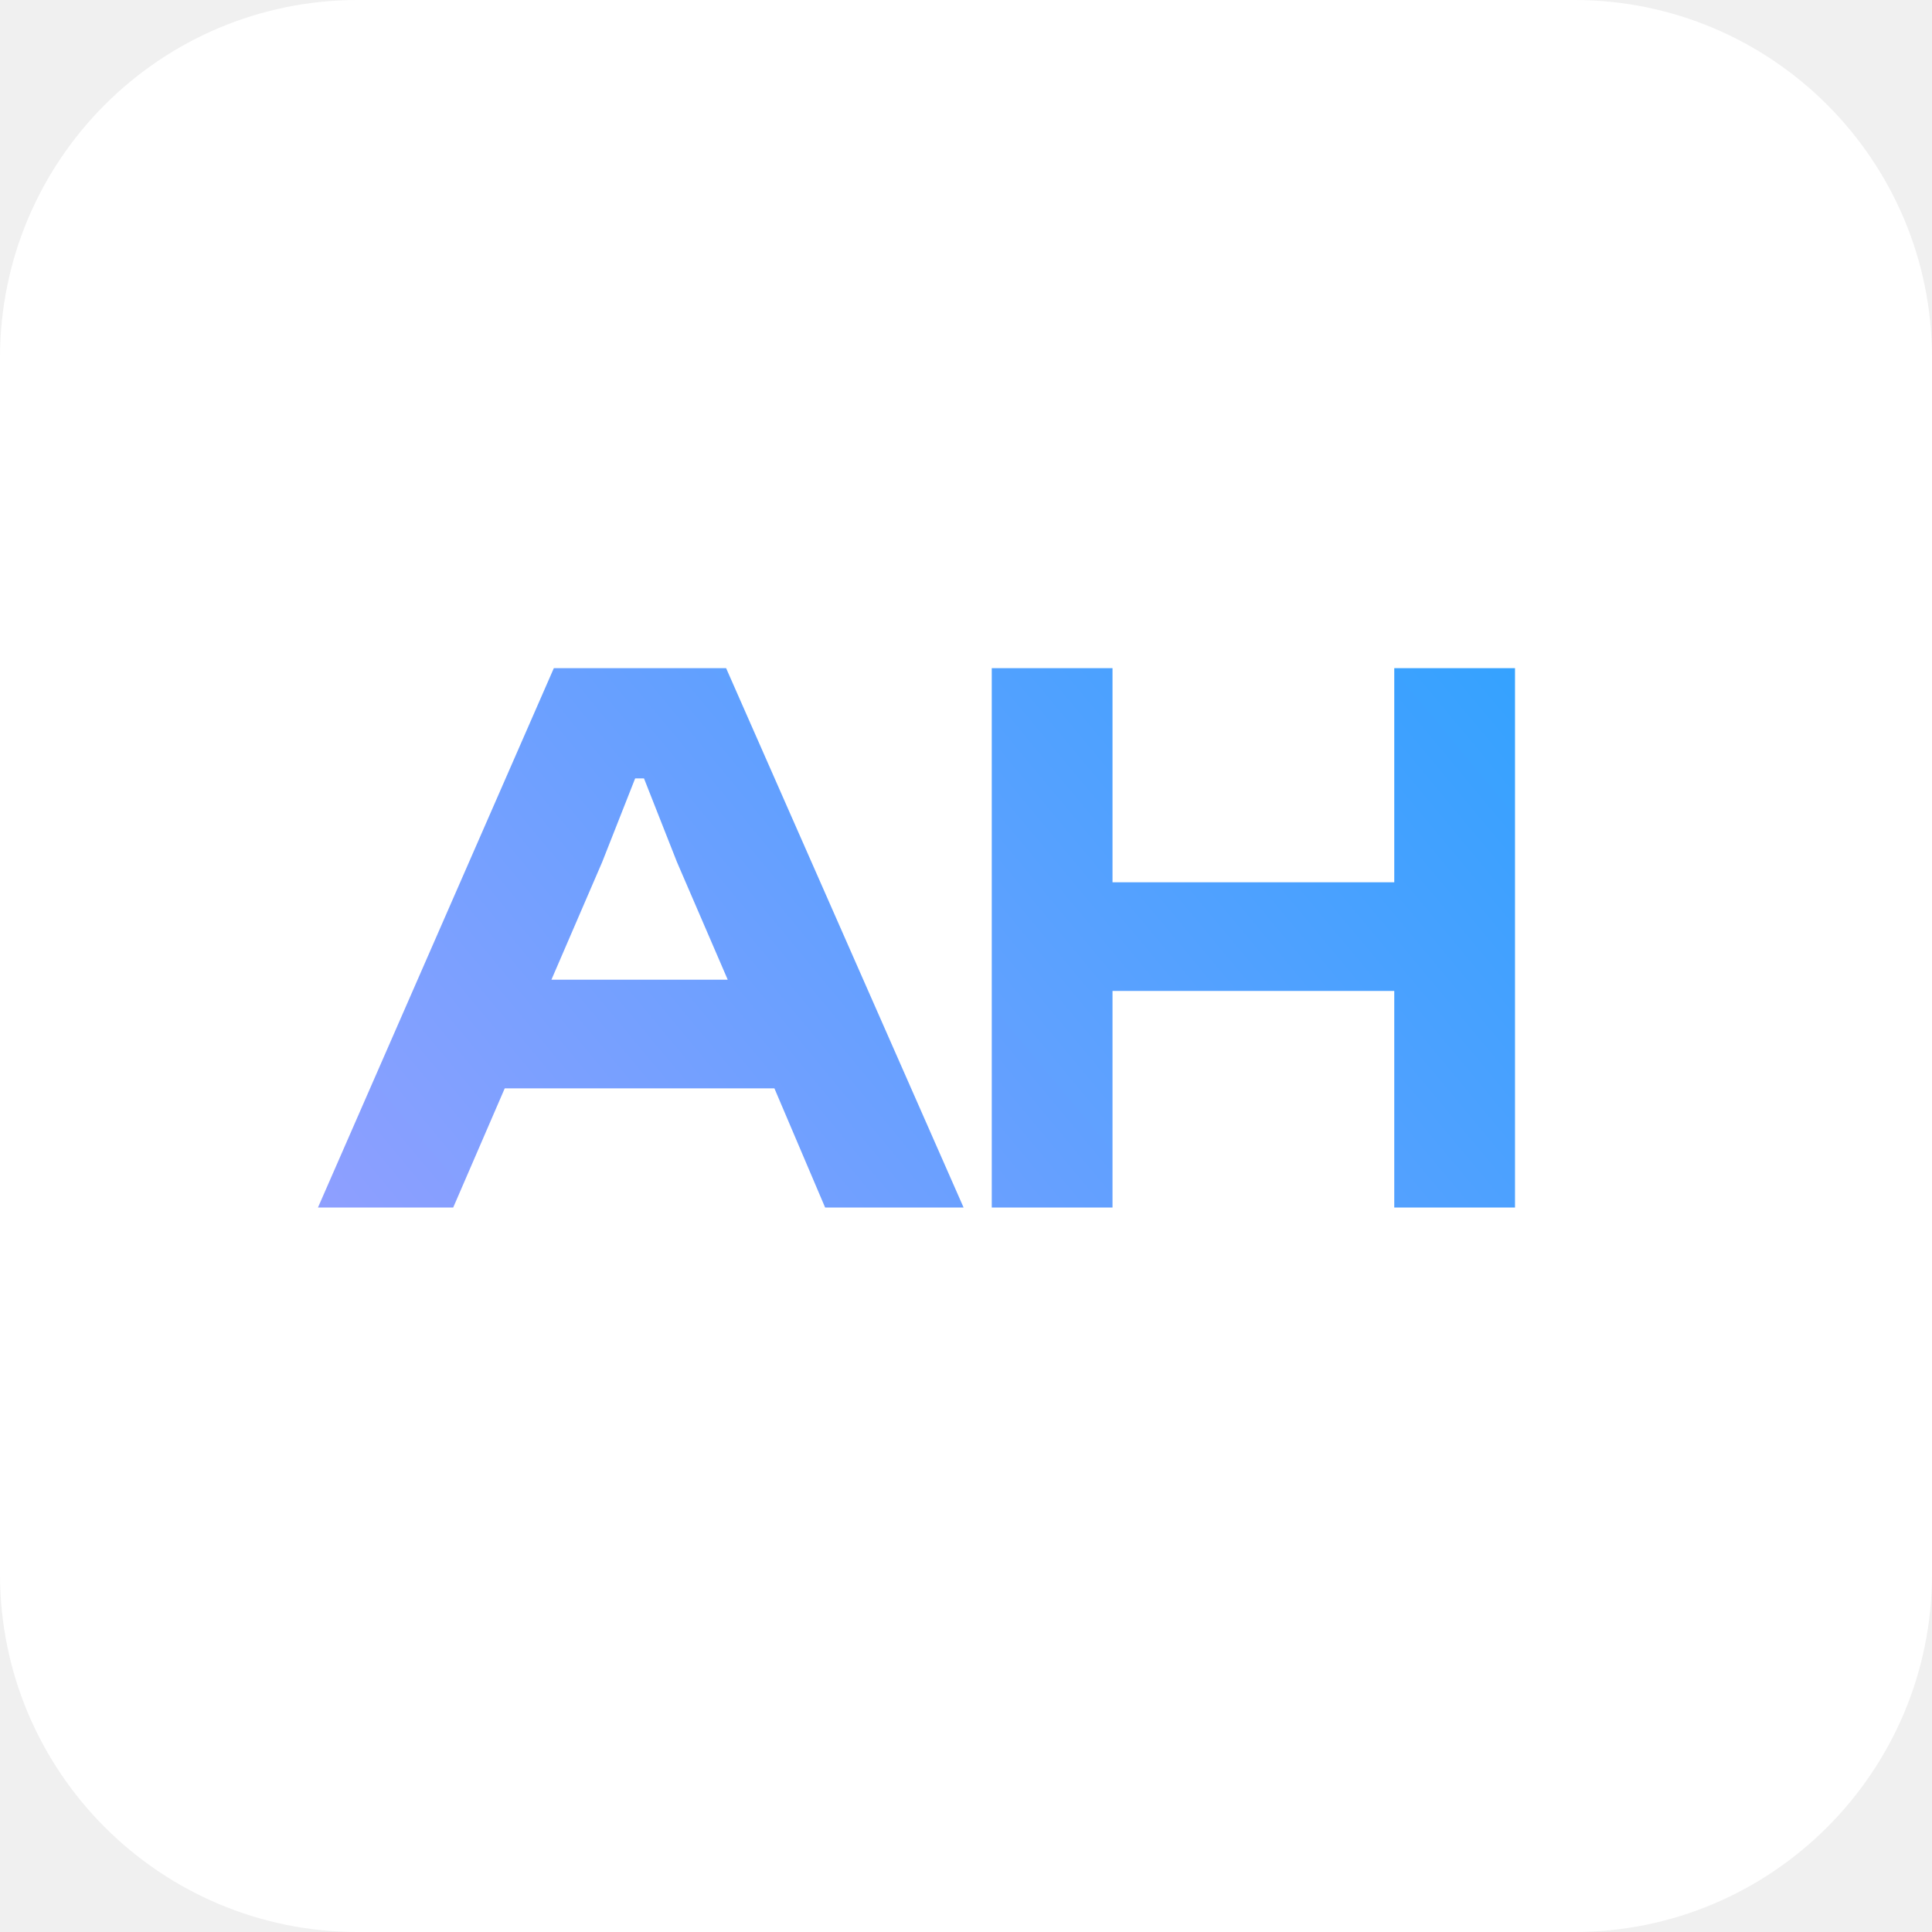
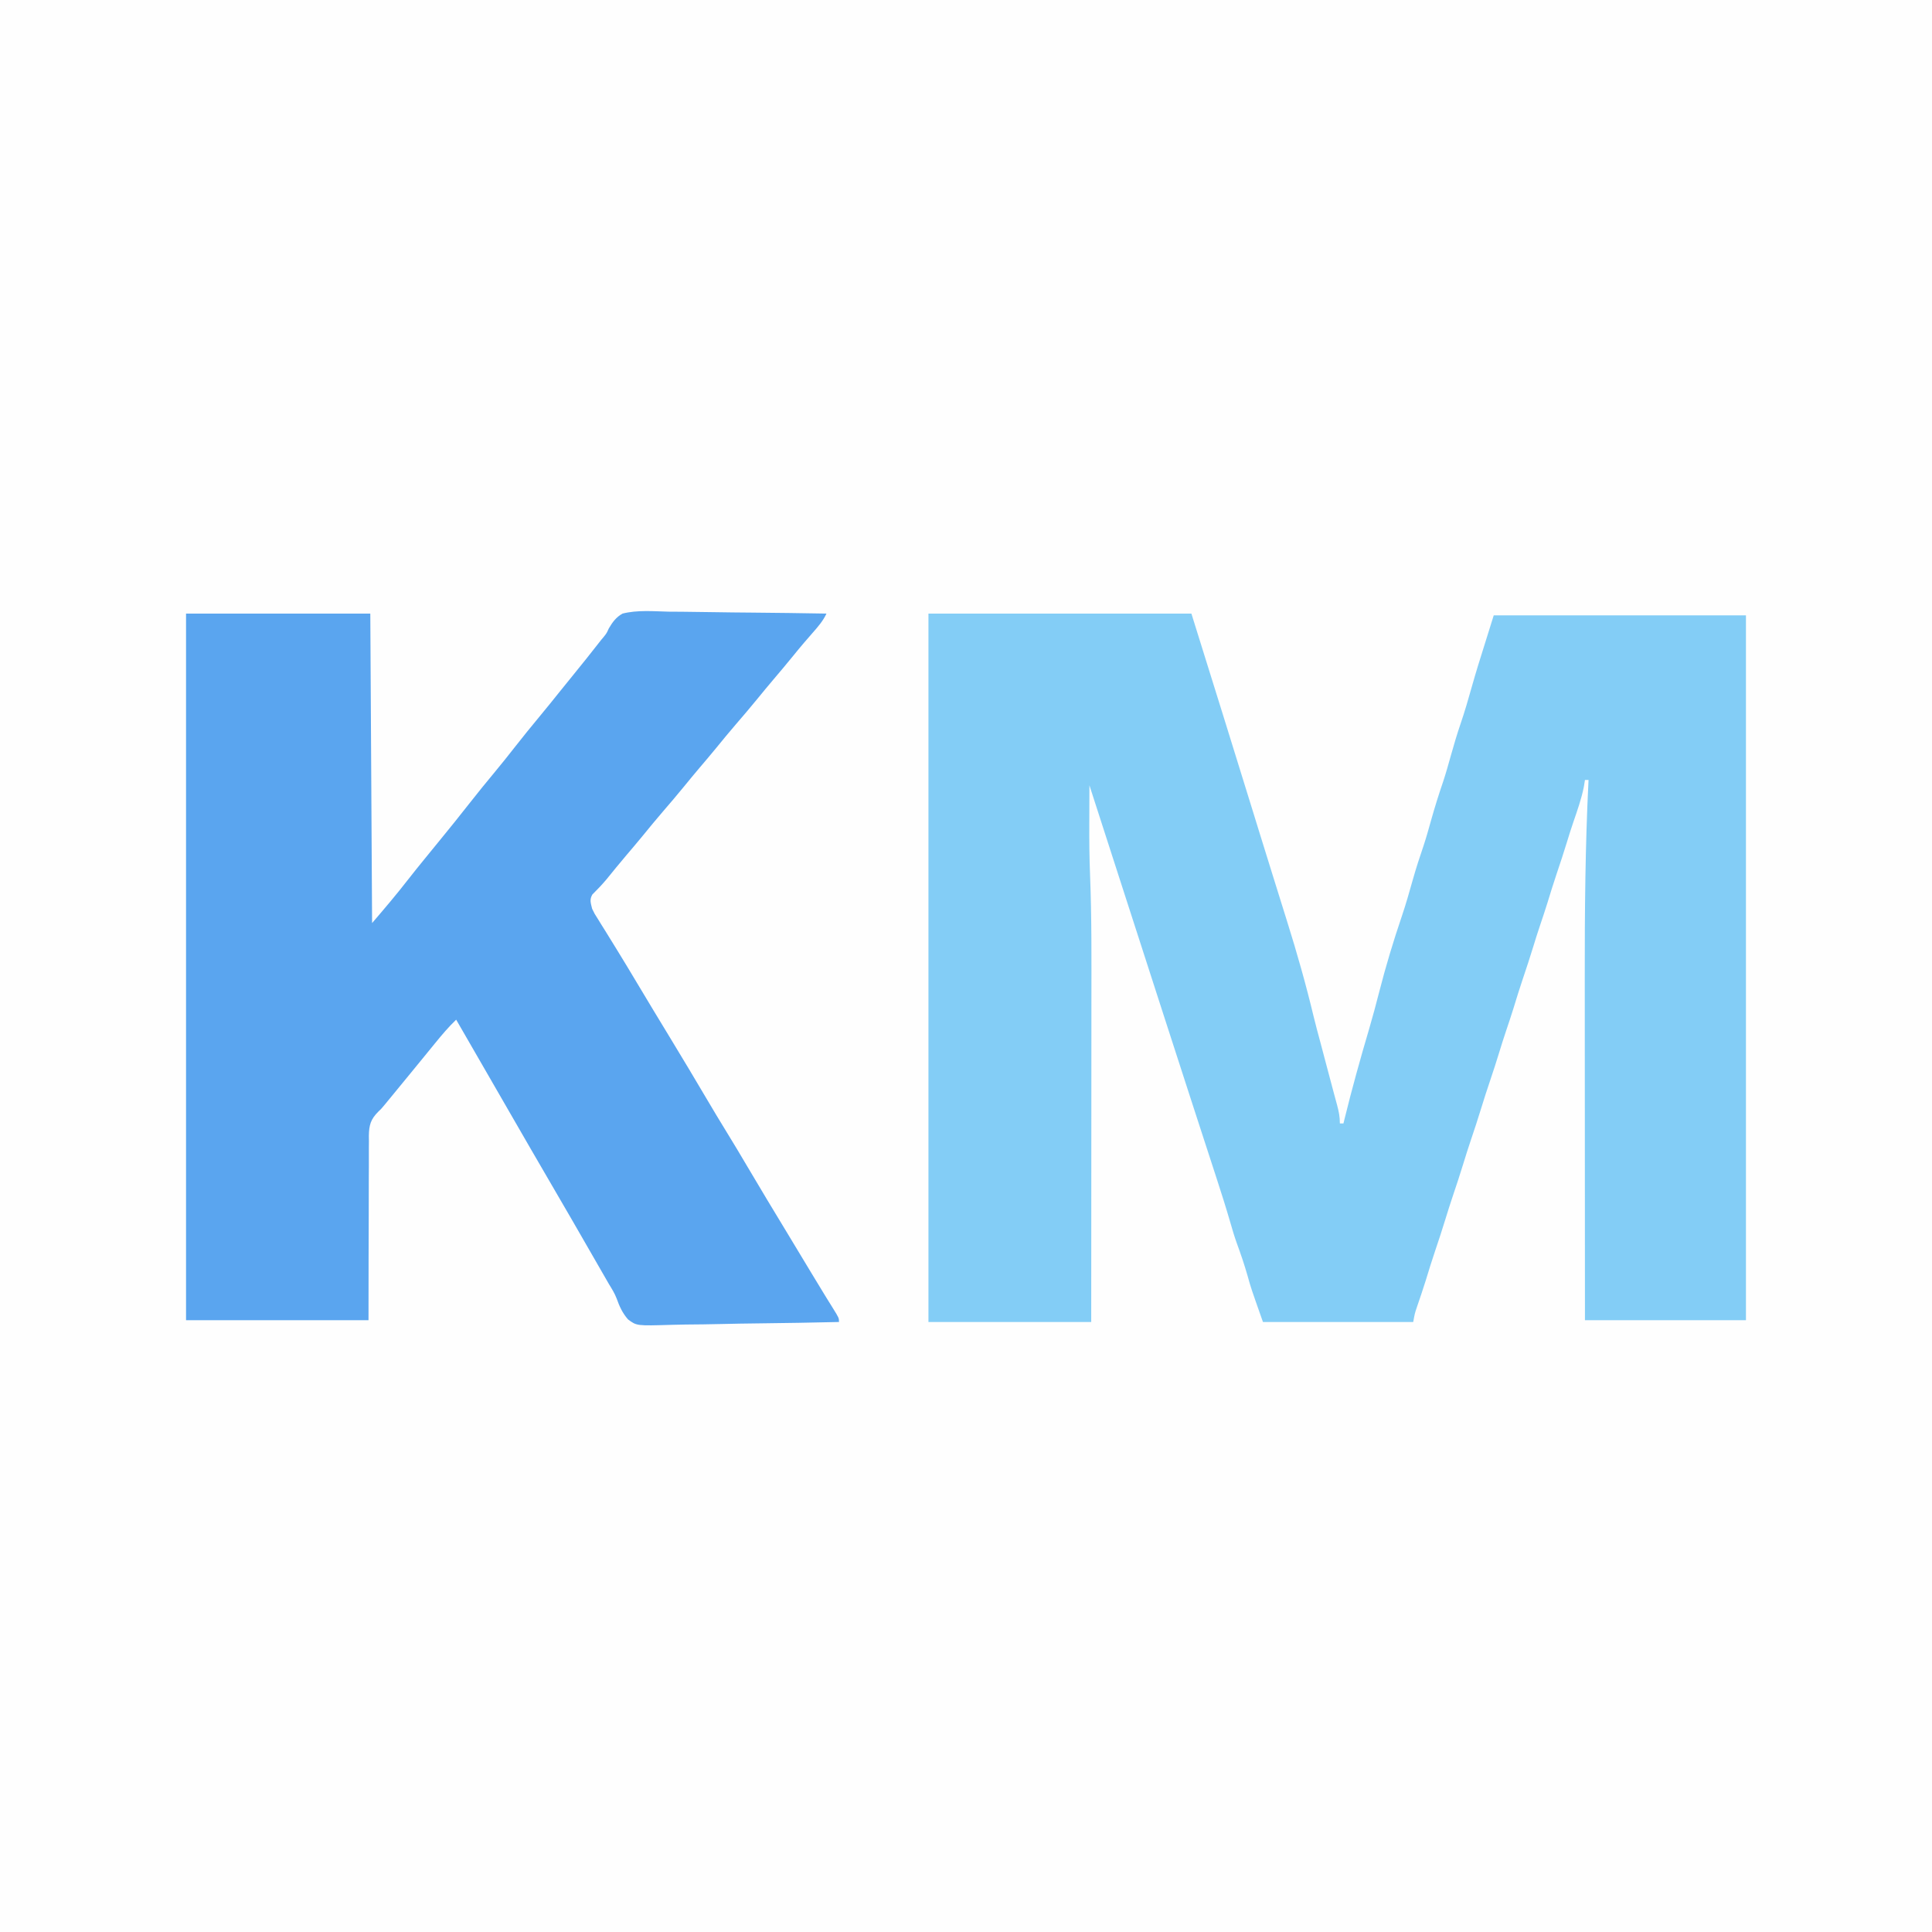
- <svg xmlns="http://www.w3.org/2000/svg" width="48" height="48" viewBox="0 0 48 48" fill="none">
-   <rect width="48" height="48" rx="8.889" fill="white" />
-   <path d="M11.26 30H7.9L13.76 16.6H18.04L23.94 30H20.5L19.24 27.04H12.54L11.26 30ZM14.96 21.42L13.7 24.34H18.08L16.82 21.42L16 19.34H15.78L14.96 21.42ZM27.64 30H24.64V16.6H27.64V21.92H34.64V16.6H37.64V30H34.64V24.62H27.64V30Z" fill="url(#paint0_linear_1545_39)" />
-   <defs>
-     <linearGradient id="paint0_linear_1545_39" x1="8" y1="35.5" x2="38.011" y2="10.548" gradientUnits="userSpaceOnUse">
-       <stop stop-color="#989FFF" />
-       <stop offset="1" stop-color="#29A2FF" />
-     </linearGradient>
-   </defs>
+ <svg xmlns="http://www.w3.org/2000/svg" version="1.1" width="1080" height="1080">
+   <path d="M0 0 C356.4 0 712.8 0 1080 0 C1080 356.4 1080 712.8 1080 1080 C723.6 1080 367.2 1080 0 1080 C0 723.6 0 367.2 0 0 Z " fill="#FEFEFE" transform="translate(0,0)" />
+   <path d="M0 0 C48.51 0 97.02 0 147 0 C160.66 43.791 160.66 43.791 164.609 56.469 C164.88 57.338 165.151 58.207 165.43 59.102 C170.868 76.563 176.288 94.028 181.673 111.505 C182.346 113.688 183.019 115.872 183.691 118.055 C184.027 119.144 184.363 120.233 184.709 121.356 C187.138 129.228 189.587 137.094 192.044 144.958 C193.708 150.283 195.366 155.61 197.023 160.938 C198.168 164.62 199.316 168.301 200.472 171.98 C206.01 189.62 211.026 207.255 215.331 225.244 C216.486 230.004 217.764 234.729 219.043 239.457 C220.408 244.512 221.737 249.576 223.064 254.641 C224.17 258.863 225.289 263.08 226.43 267.293 C226.661 268.154 226.893 269.016 227.131 269.903 C227.576 271.556 228.024 273.208 228.476 274.858 C229.421 278.388 230 281.32 230 285 C230.66 285 231.32 285 232 285 C232.219 284.1 232.438 283.2 232.664 282.273 C236.808 265.404 241.475 248.694 246.394 232.035 C248.397 225.201 250.24 218.338 252 211.438 C255.631 197.25 259.85 183.24 264.562 169.375 C266.875 162.567 268.827 155.679 270.77 148.757 C272.564 142.407 274.583 136.182 276.719 129.938 C278.307 125.172 279.643 120.336 281 115.5 C283.041 108.228 285.274 101.084 287.719 93.938 C289.307 89.172 290.643 84.336 292 79.5 C293.699 73.446 295.464 67.45 297.5 61.5 C299.832 54.677 301.812 47.779 303.767 40.839 C306.027 32.839 308.487 24.925 311 17 C312.65 11.72 314.3 6.44 316 1 C362.53 1 409.06 1 457 1 C457 131.02 457 261.04 457 395 C427.3 395 397.6 395 367 395 C366.978 365.089 366.959 335.179 366.949 305.268 C366.948 301.713 366.946 298.158 366.945 294.603 C366.945 293.542 366.945 293.542 366.944 292.459 C366.94 281.098 366.932 269.737 366.923 258.376 C366.913 246.663 366.908 234.95 366.906 223.237 C366.905 216.682 366.902 210.126 366.894 203.57 C366.854 166.682 367.152 129.849 369 93 C368.34 93 367.68 93 367 93 C366.691 94.918 366.691 94.918 366.375 96.875 C365.033 103.633 362.73 110.044 360.508 116.551 C359.268 120.181 358.108 123.827 357 127.5 C355.186 133.487 353.206 139.412 351.213 145.341 C349.384 150.799 347.666 156.284 345.996 161.793 C344.682 166.025 343.267 170.222 341.853 174.421 C340.529 178.368 339.27 182.329 338.062 186.312 C336.225 192.361 334.227 198.349 332.213 204.34 C330.385 209.799 328.666 215.284 326.996 220.793 C325.682 225.025 324.267 229.222 322.853 233.421 C321.529 237.368 320.27 241.329 319.062 245.312 C317.464 250.574 315.752 255.789 314 261 C312.269 266.149 310.576 271.301 309 276.5 C307.185 282.489 305.205 288.416 303.211 294.348 C301.748 298.715 300.336 303.091 299 307.5 C297.185 313.489 295.205 319.416 293.211 325.348 C291.748 329.715 290.336 334.091 289 338.5 C287.186 344.487 285.206 350.412 283.213 356.341 C281.388 361.789 279.671 367.262 278.008 372.762 C276.45 377.769 274.748 382.726 273.051 387.688 C271.857 391.242 271.857 391.242 271 396 C243.28 396 215.56 396 187 396 C180.323 377.08 180.323 377.08 178.438 370.312 C176.651 364.03 174.572 357.917 172.318 351.784 C170.937 347.911 169.788 343.987 168.656 340.035 C166.259 331.784 163.667 323.605 161 315.438 C160.527 313.982 160.054 312.526 159.581 311.07 C158.578 307.984 157.573 304.898 156.568 301.812 C154.966 296.897 153.368 291.981 151.77 287.065 C151.223 285.382 150.677 283.7 150.13 282.017 C149.858 281.181 149.586 280.344 149.306 279.483 C148.478 276.935 147.65 274.388 146.822 271.84 C141.847 256.538 136.895 241.229 131.952 225.917 C130.885 222.613 129.818 219.309 128.751 216.004 C127.47 212.04 126.19 208.075 124.91 204.11 C121.733 194.269 118.554 184.43 115.375 174.59 C114.903 173.128 114.431 171.667 113.958 170.205 C112.36 165.258 110.761 160.311 109.163 155.364 C102.769 135.578 96.382 115.79 90 96 C89.974 101.271 89.957 106.543 89.945 111.814 C89.94 113.591 89.933 115.368 89.925 117.144 C89.877 126.9 89.96 136.631 90.359 146.38 C91.291 169.972 91.129 193.576 91.101 217.183 C91.095 223.49 91.095 229.798 91.093 236.105 C91.091 246.653 91.084 257.202 91.075 267.751 C91.066 278.597 91.059 289.444 91.055 300.291 C91.055 300.964 91.054 301.637 91.054 302.33 C91.053 305.707 91.052 309.084 91.05 312.461 C91.04 340.307 91.022 368.154 91 396 C60.97 396 30.94 396 0 396 C0 265.32 0 134.64 0 0 Z " fill="#83CDF6" transform="translate(519,343)" />
+   <path d="M0 0 C33.99 0 67.98 0 103 0 C103.33 57.09 103.66 114.18 104 173 C110.905 164.944 117.676 156.99 124.16 148.625 C127.181 144.75 130.272 140.934 133.375 137.125 C133.917 136.459 134.46 135.793 135.019 135.106 C137.233 132.389 139.45 129.674 141.666 126.959 C147.314 120.037 152.943 113.107 158.438 106.062 C163.121 100.057 167.951 94.182 172.808 88.317 C176.437 83.926 180.002 79.495 183.5 75 C188.231 68.922 193.109 62.973 198.017 57.037 C201.684 52.603 205.311 48.142 208.891 43.637 C211.119 40.851 213.37 38.086 215.624 35.321 C221.216 28.463 226.738 21.559 232.172 14.574 C232.852 13.768 232.852 13.768 233.546 12.946 C235.123 10.959 235.123 10.959 236.337 8.282 C238.417 4.741 240.405 2.011 244 0 C252.318 -2.107 261.317 -1.275 269.816 -1.074 C272.359 -1.054 274.902 -1.038 277.446 -1.027 C283.439 -0.989 289.43 -0.903 295.422 -0.792 C302.249 -0.669 309.076 -0.609 315.903 -0.554 C329.937 -0.439 343.968 -0.246 358 0 C356.097 4.08 353.392 7.206 350.438 10.562 C349.343 11.822 348.249 13.082 347.156 14.344 C346.348 15.276 346.348 15.276 345.523 16.227 C343.452 18.638 341.441 21.095 339.438 23.562 C335.712 28.15 331.91 32.664 328.083 37.167 C325.204 40.56 322.368 43.983 319.562 47.438 C315.606 52.3 311.536 57.057 307.444 61.806 C303.648 66.22 299.947 70.703 296.277 75.223 C293.256 78.908 290.17 82.536 287.083 86.167 C284.204 89.56 281.368 92.983 278.562 96.438 C274.606 101.3 270.536 106.057 266.444 110.806 C262.648 115.22 258.947 119.703 255.277 124.223 C252.259 127.903 249.177 131.527 246.094 135.153 C242.362 139.552 238.704 144.007 235.086 148.5 C232.581 151.502 229.897 154.302 227.117 157.051 C225.448 159.962 226.236 161.786 227 165 C228.368 167.842 228.368 167.842 230.184 170.656 C230.855 171.746 231.526 172.835 232.217 173.957 C232.957 175.138 233.697 176.319 234.438 177.5 C235.206 178.743 235.974 179.986 236.74 181.23 C237.939 183.177 239.139 185.123 240.342 187.067 C244.251 193.384 248.072 199.751 251.882 206.128 C258.022 216.405 264.21 226.651 270.438 236.875 C277.516 248.499 284.484 260.186 291.406 271.904 C294.891 277.799 298.399 283.675 302 289.5 C306 295.971 309.883 302.507 313.752 309.056 C321.106 321.502 328.544 333.893 336.063 346.24 C340.674 353.811 345.254 361.4 349.8 369.01 C352.232 373.077 354.687 377.126 357.18 381.156 C357.695 381.991 358.21 382.825 358.741 383.685 C359.723 385.274 360.71 386.86 361.701 388.444 C365 393.779 365 393.779 365 396 C350.032 396.351 335.064 396.615 320.093 396.777 C313.14 396.854 306.19 396.96 299.24 397.132 C292.528 397.298 285.82 397.384 279.107 397.423 C276.549 397.451 273.991 397.505 271.434 397.586 C251.91 398.18 251.91 398.18 247.074 394.557 C244.002 391.074 242.243 387.234 240.714 382.886 C239.612 379.974 237.992 377.407 236.367 374.762 C235.202 372.738 234.038 370.713 232.875 368.688 C231.572 366.423 230.268 364.159 228.965 361.895 C228.309 360.753 227.652 359.612 226.976 358.436 C223.8 352.914 220.62 347.394 217.438 341.875 C216.817 340.798 216.196 339.721 215.556 338.612 C211.392 331.396 207.203 324.194 203 317 C196.253 305.453 189.567 293.871 182.891 282.282 C179.763 276.853 176.631 271.427 173.5 266 C172.27 263.867 171.039 261.734 169.809 259.602 C168.884 257.999 168.884 257.999 167.941 256.364 C162.294 246.576 156.647 236.788 151 227 C146.722 231.101 142.988 235.531 139.25 240.125 C138.628 240.885 138.006 241.645 137.365 242.428 C135.574 244.617 133.787 246.808 132 249 C130.5 250.834 129 252.667 127.5 254.5 C126.813 255.34 126.126 256.181 125.418 257.047 C122.221 260.952 119.018 264.852 115.812 268.75 C115.23 269.46 114.647 270.169 114.047 270.9 C113.481 271.588 112.915 272.276 112.332 272.984 C111.834 273.59 111.336 274.195 110.823 274.819 C109 277 109 277 107.537 278.358 C103.222 282.644 102.296 285.902 102.19 291.915 C102.202 292.928 102.214 293.941 102.227 294.984 C102.216 296.068 102.206 297.151 102.195 298.268 C102.167 301.834 102.181 305.399 102.195 308.965 C102.184 311.443 102.17 313.922 102.154 316.401 C102.118 322.913 102.117 329.424 102.124 335.936 C102.129 343.756 102.082 351.575 102.046 359.394 C101.997 371.263 102.004 383.131 102 395 C68.34 395 34.68 395 0 395 C0 264.65 0 134.3 0 0 Z " fill="#5AA5EF" transform="translate(104,343)" />
</svg>
